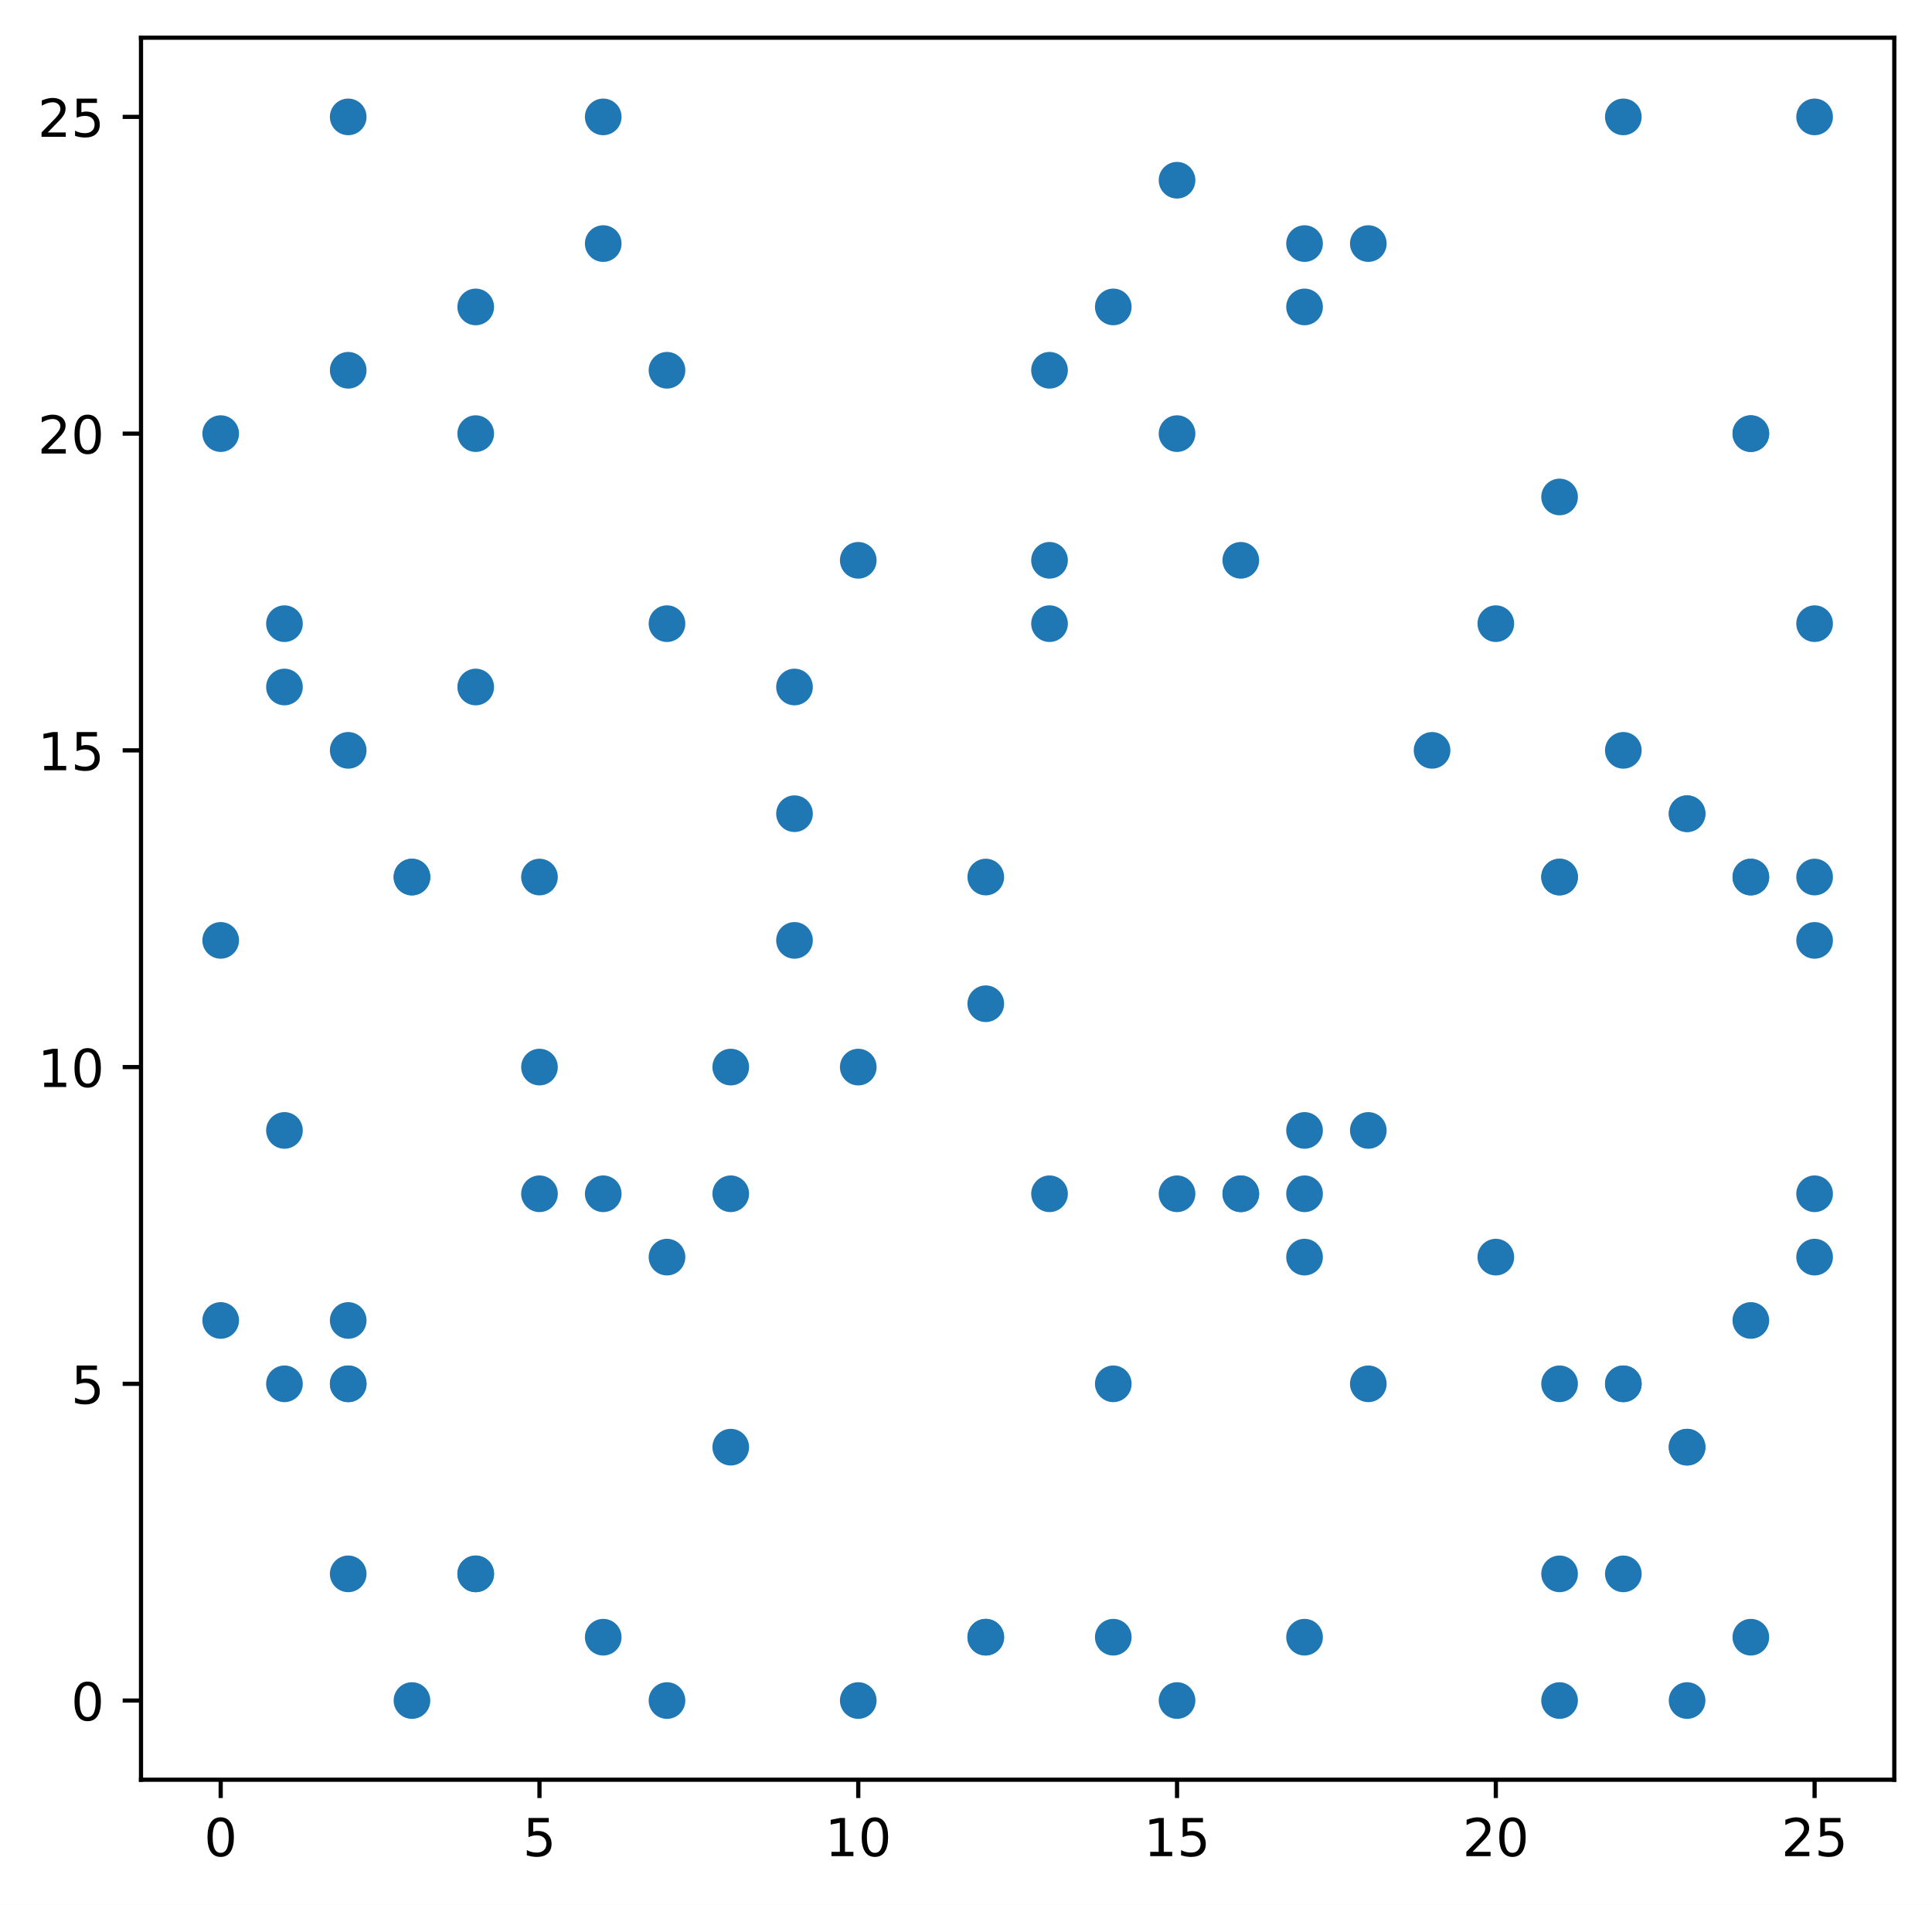
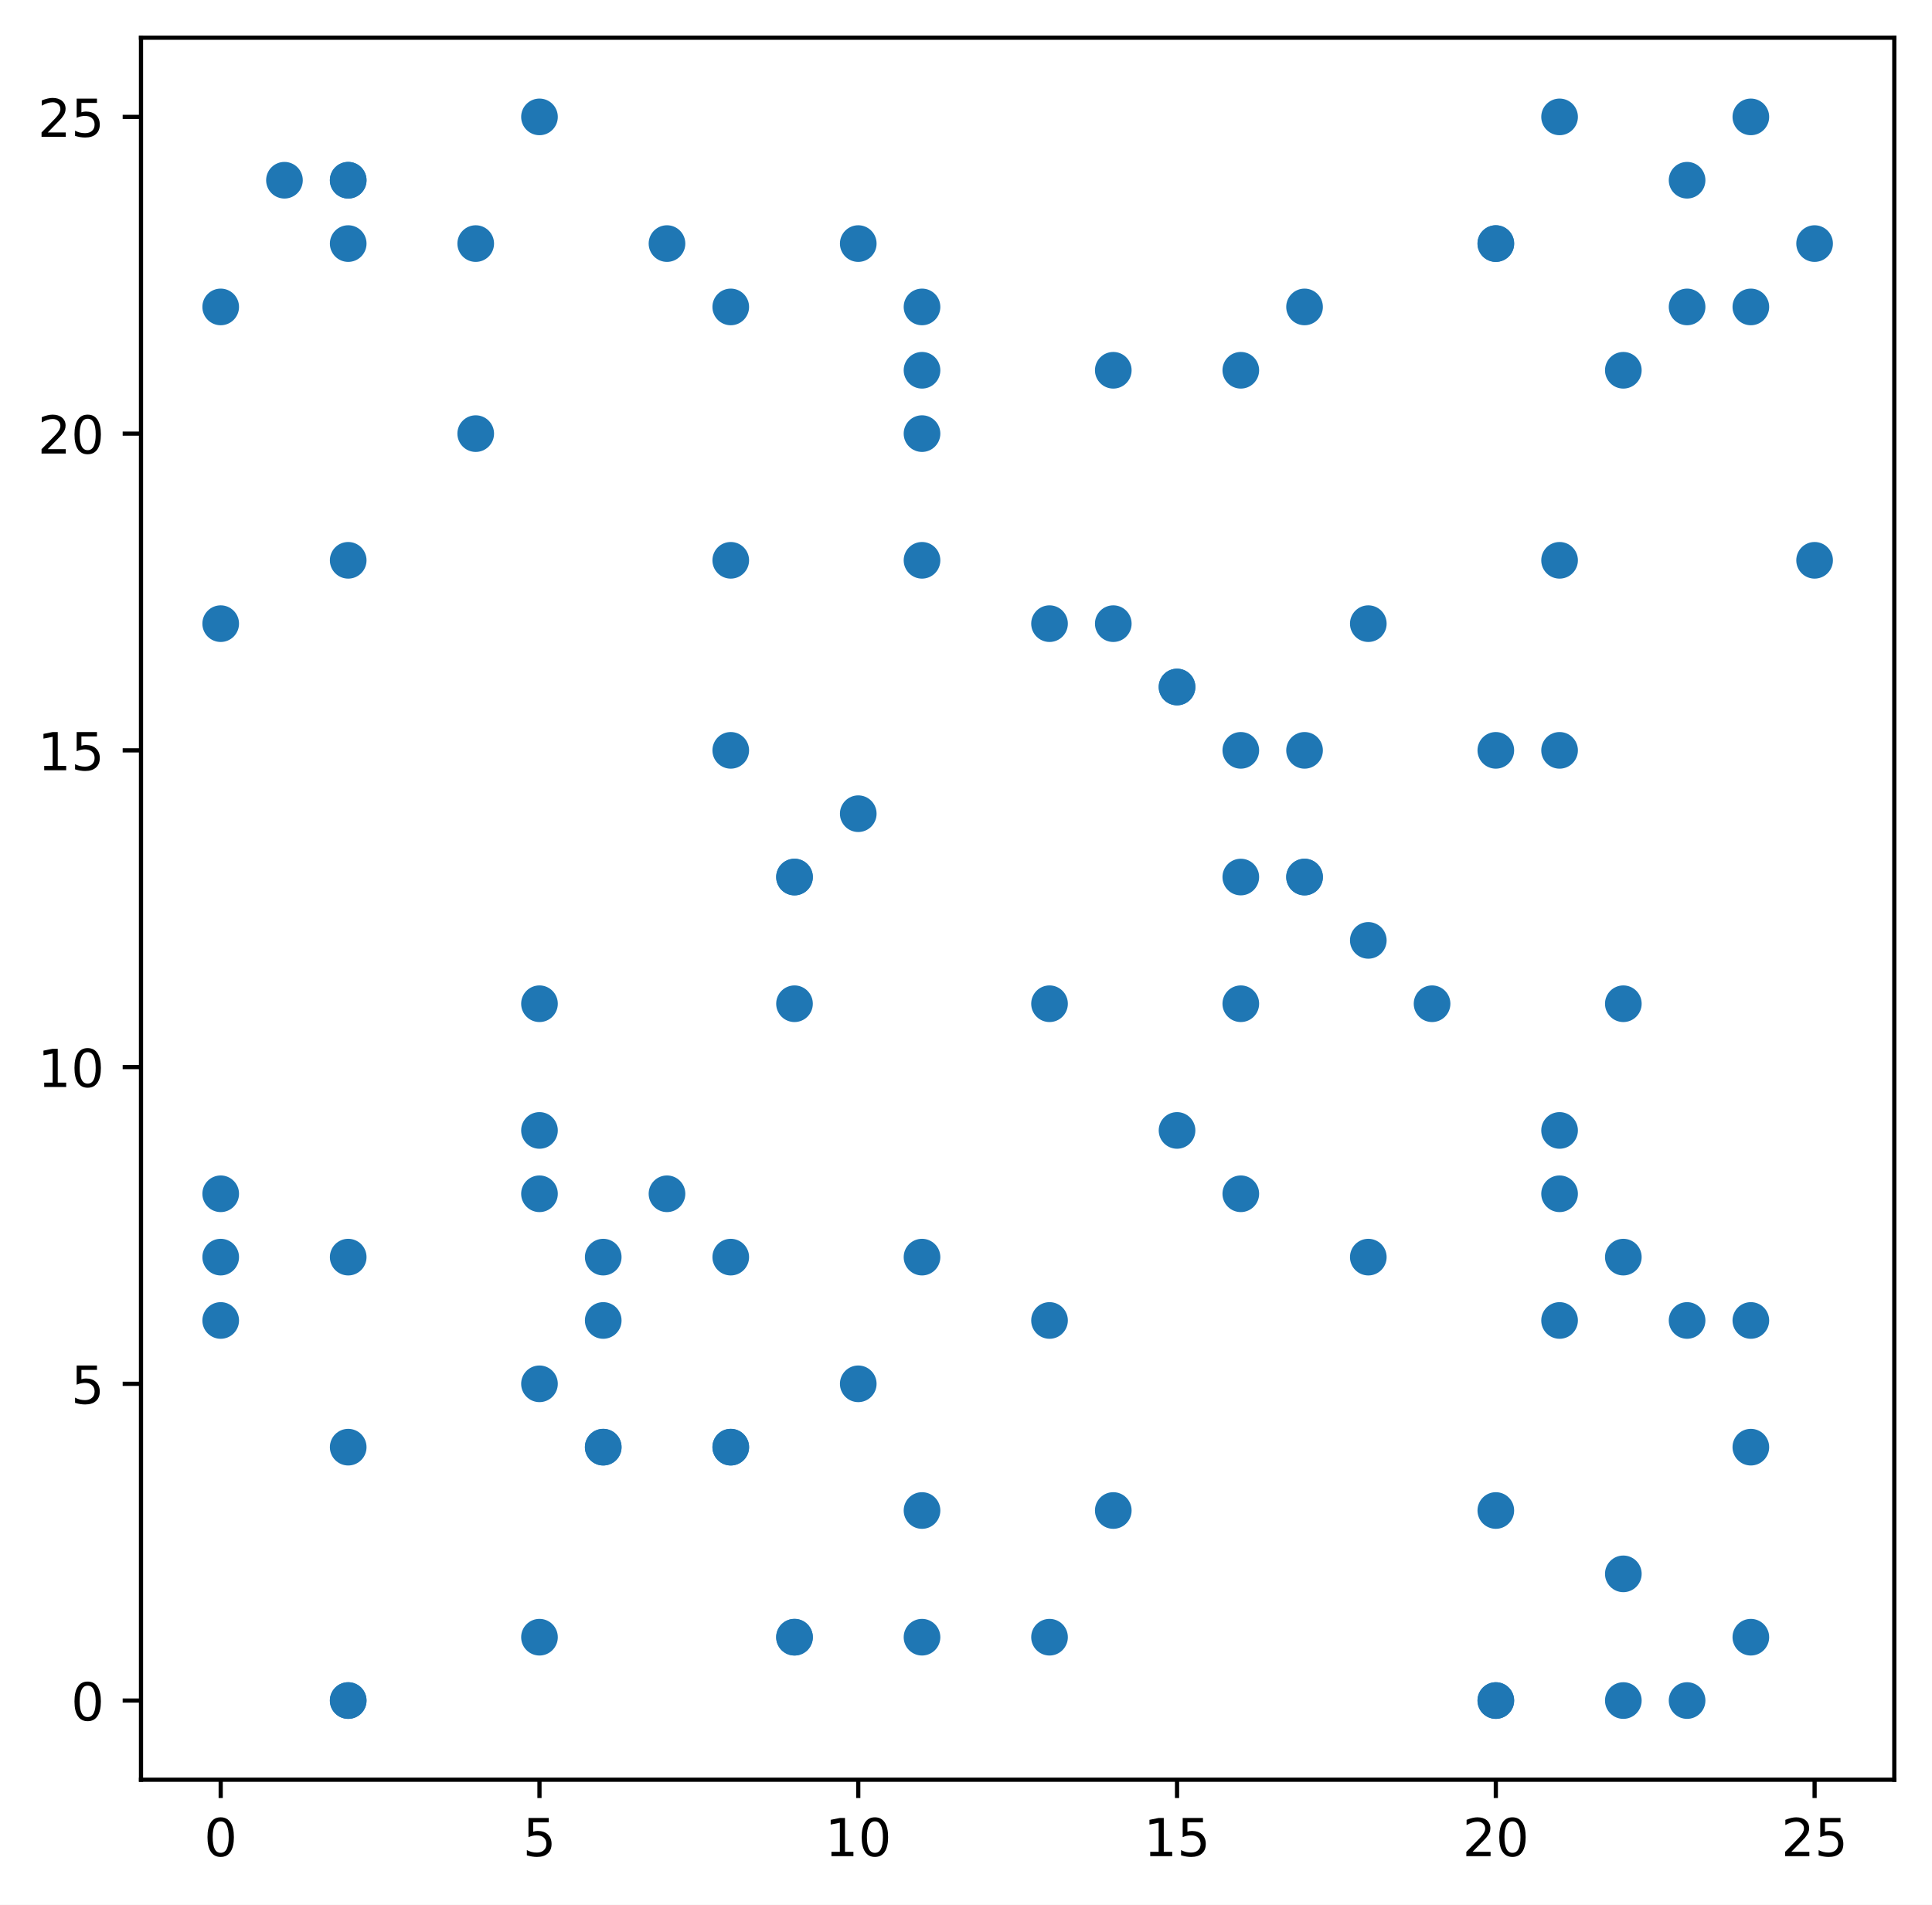
<svg xmlns="http://www.w3.org/2000/svg" xmlns:xlink="http://www.w3.org/1999/xlink" width="368.925pt" height="363.718pt" viewBox="0 0 368.925 363.718" version="1.1">
  <defs>
    <style type="text/css">*{stroke-linejoin: round; stroke-linecap: butt}</style>
  </defs>
  <g id="figure_1">
    <g id="patch_1">
      <path d="M -0 363.718  L 368.925 363.718  L 368.925 0  L -0 0  z " style="fill: #ffffff" />
    </g>
    <g id="axes_1">
      <g id="patch_2">
        <path d="M 26.925 339.84  L 361.725 339.84  L 361.725 7.2  L 26.925 7.2  z " style="fill: #ffffff" />
      </g>
      <g id="PathCollection_1">
        <defs>
-           <path id="m4b35cb9897" d="M 0 3  C 0.796 3 1.559 2.684 2.121 2.121  C 2.684 1.559 3 0.796 3 0  C 3 -0.796 2.684 -1.559 2.121 -2.121  C 1.559 -2.684 0.796 -3 0 -3  C -0.796 -3 -1.559 -2.684 -2.121 -2.121  C -2.684 -1.559 -3 -0.796 -3 0  C -3 0.796 -2.684 1.559 -2.121 2.121  C -1.559 2.684 -0.796 3 0 3  z " style="stroke: #1f77b4" />
+           <path id="m4df3b09f7e" d="M 0 3  C 0.796 3 1.559 2.684 2.121 2.121  C 2.684 1.559 3 0.796 3 0  C 3 -0.796 2.684 -1.559 2.121 -2.121  C 1.559 -2.684 0.796 -3 0 -3  C -0.796 -3 -1.559 -2.684 -2.121 -2.121  C -2.684 -1.559 -3 -0.796 -3 0  C -3 0.796 -2.684 1.559 -2.121 2.121  C -1.559 2.684 -0.796 3 0 3  z " style="stroke: #1f77b4" />
        </defs>
-         <g clip-path="url(#pbbcce1512d)">
-           <use xlink:href="#m4b35cb9897" x="224.761" y="82.8" style="fill: #1f77b4; stroke: #1f77b4" />
-           <use xlink:href="#m4b35cb9897" x="309.983" y="264.24" style="fill: #1f77b4; stroke: #1f77b4" />
-           <use xlink:href="#m4b35cb9897" x="322.158" y="276.336" style="fill: #1f77b4; stroke: #1f77b4" />
-           <use xlink:href="#m4b35cb9897" x="346.507" y="22.32" style="fill: #1f77b4; stroke: #1f77b4" />
-           <use xlink:href="#m4b35cb9897" x="90.841" y="300.528" style="fill: #1f77b4; stroke: #1f77b4" />
-           <use xlink:href="#m4b35cb9897" x="66.492" y="252.144" style="fill: #1f77b4; stroke: #1f77b4" />
-           <use xlink:href="#m4b35cb9897" x="66.492" y="264.24" style="fill: #1f77b4; stroke: #1f77b4" />
-           <use xlink:href="#m4b35cb9897" x="212.587" y="312.624" style="fill: #1f77b4; stroke: #1f77b4" />
-           <use xlink:href="#m4b35cb9897" x="309.983" y="22.32" style="fill: #1f77b4; stroke: #1f77b4" />
-           <use xlink:href="#m4b35cb9897" x="54.318" y="215.856" style="fill: #1f77b4; stroke: #1f77b4" />
-           <use xlink:href="#m4b35cb9897" x="90.841" y="82.8" style="fill: #1f77b4; stroke: #1f77b4" />
-           <use xlink:href="#m4b35cb9897" x="66.492" y="264.24" style="fill: #1f77b4; stroke: #1f77b4" />
-           <use xlink:href="#m4b35cb9897" x="285.634" y="119.088" style="fill: #1f77b4; stroke: #1f77b4" />
-           <use xlink:href="#m4b35cb9897" x="115.19" y="22.32" style="fill: #1f77b4; stroke: #1f77b4" />
-           <use xlink:href="#m4b35cb9897" x="346.507" y="227.952" style="fill: #1f77b4; stroke: #1f77b4" />
-           <use xlink:href="#m4b35cb9897" x="297.809" y="324.72" style="fill: #1f77b4; stroke: #1f77b4" />
-           <use xlink:href="#m4b35cb9897" x="139.54" y="227.952" style="fill: #1f77b4; stroke: #1f77b4" />
-           <use xlink:href="#m4b35cb9897" x="163.889" y="106.992" style="fill: #1f77b4; stroke: #1f77b4" />
-           <use xlink:href="#m4b35cb9897" x="224.761" y="34.416" style="fill: #1f77b4; stroke: #1f77b4" />
-           <use xlink:href="#m4b35cb9897" x="285.634" y="240.048" style="fill: #1f77b4; stroke: #1f77b4" />
-           <use xlink:href="#m4b35cb9897" x="236.936" y="227.952" style="fill: #1f77b4; stroke: #1f77b4" />
-           <use xlink:href="#m4b35cb9897" x="103.016" y="203.76" style="fill: #1f77b4; stroke: #1f77b4" />
-           <use xlink:href="#m4b35cb9897" x="188.238" y="312.624" style="fill: #1f77b4; stroke: #1f77b4" />
-           <use xlink:href="#m4b35cb9897" x="297.809" y="167.472" style="fill: #1f77b4; stroke: #1f77b4" />
-           <use xlink:href="#m4b35cb9897" x="78.667" y="167.472" style="fill: #1f77b4; stroke: #1f77b4" />
-           <use xlink:href="#m4b35cb9897" x="322.158" y="155.376" style="fill: #1f77b4; stroke: #1f77b4" />
-           <use xlink:href="#m4b35cb9897" x="236.936" y="227.952" style="fill: #1f77b4; stroke: #1f77b4" />
-           <use xlink:href="#m4b35cb9897" x="90.841" y="131.184" style="fill: #1f77b4; stroke: #1f77b4" />
-           <use xlink:href="#m4b35cb9897" x="163.889" y="324.72" style="fill: #1f77b4; stroke: #1f77b4" />
-           <use xlink:href="#m4b35cb9897" x="90.841" y="58.608" style="fill: #1f77b4; stroke: #1f77b4" />
-           <use xlink:href="#m4b35cb9897" x="151.714" y="155.376" style="fill: #1f77b4; stroke: #1f77b4" />
-           <use xlink:href="#m4b35cb9897" x="297.809" y="264.24" style="fill: #1f77b4; stroke: #1f77b4" />
-           <use xlink:href="#m4b35cb9897" x="224.761" y="227.952" style="fill: #1f77b4; stroke: #1f77b4" />
-           <use xlink:href="#m4b35cb9897" x="42.143" y="252.144" style="fill: #1f77b4; stroke: #1f77b4" />
-           <use xlink:href="#m4b35cb9897" x="188.238" y="191.664" style="fill: #1f77b4; stroke: #1f77b4" />
-           <use xlink:href="#m4b35cb9897" x="42.143" y="179.568" style="fill: #1f77b4; stroke: #1f77b4" />
-           <use xlink:href="#m4b35cb9897" x="261.285" y="264.24" style="fill: #1f77b4; stroke: #1f77b4" />
-           <use xlink:href="#m4b35cb9897" x="346.507" y="240.048" style="fill: #1f77b4; stroke: #1f77b4" />
-           <use xlink:href="#m4b35cb9897" x="78.667" y="167.472" style="fill: #1f77b4; stroke: #1f77b4" />
-           <use xlink:href="#m4b35cb9897" x="200.412" y="119.088" style="fill: #1f77b4; stroke: #1f77b4" />
-           <use xlink:href="#m4b35cb9897" x="212.587" y="58.608" style="fill: #1f77b4; stroke: #1f77b4" />
-           <use xlink:href="#m4b35cb9897" x="249.11" y="312.624" style="fill: #1f77b4; stroke: #1f77b4" />
-           <use xlink:href="#m4b35cb9897" x="54.318" y="131.184" style="fill: #1f77b4; stroke: #1f77b4" />
-           <use xlink:href="#m4b35cb9897" x="115.19" y="46.512" style="fill: #1f77b4; stroke: #1f77b4" />
-           <use xlink:href="#m4b35cb9897" x="334.332" y="167.472" style="fill: #1f77b4; stroke: #1f77b4" />
-           <use xlink:href="#m4b35cb9897" x="346.507" y="167.472" style="fill: #1f77b4; stroke: #1f77b4" />
-           <use xlink:href="#m4b35cb9897" x="249.11" y="215.856" style="fill: #1f77b4; stroke: #1f77b4" />
-           <use xlink:href="#m4b35cb9897" x="115.19" y="227.952" style="fill: #1f77b4; stroke: #1f77b4" />
-           <use xlink:href="#m4b35cb9897" x="249.11" y="46.512" style="fill: #1f77b4; stroke: #1f77b4" />
-           <use xlink:href="#m4b35cb9897" x="127.365" y="240.048" style="fill: #1f77b4; stroke: #1f77b4" />
-           <use xlink:href="#m4b35cb9897" x="200.412" y="70.704" style="fill: #1f77b4; stroke: #1f77b4" />
-           <use xlink:href="#m4b35cb9897" x="309.983" y="143.28" style="fill: #1f77b4; stroke: #1f77b4" />
-           <use xlink:href="#m4b35cb9897" x="66.492" y="143.28" style="fill: #1f77b4; stroke: #1f77b4" />
-           <use xlink:href="#m4b35cb9897" x="42.143" y="82.8" style="fill: #1f77b4; stroke: #1f77b4" />
-           <use xlink:href="#m4b35cb9897" x="224.761" y="324.72" style="fill: #1f77b4; stroke: #1f77b4" />
-           <use xlink:href="#m4b35cb9897" x="54.318" y="119.088" style="fill: #1f77b4; stroke: #1f77b4" />
-           <use xlink:href="#m4b35cb9897" x="188.238" y="312.624" style="fill: #1f77b4; stroke: #1f77b4" />
-           <use xlink:href="#m4b35cb9897" x="322.158" y="276.336" style="fill: #1f77b4; stroke: #1f77b4" />
-           <use xlink:href="#m4b35cb9897" x="273.46" y="143.28" style="fill: #1f77b4; stroke: #1f77b4" />
-           <use xlink:href="#m4b35cb9897" x="103.016" y="227.952" style="fill: #1f77b4; stroke: #1f77b4" />
-           <use xlink:href="#m4b35cb9897" x="163.889" y="203.76" style="fill: #1f77b4; stroke: #1f77b4" />
-           <use xlink:href="#m4b35cb9897" x="139.54" y="276.336" style="fill: #1f77b4; stroke: #1f77b4" />
-           <use xlink:href="#m4b35cb9897" x="297.809" y="94.896" style="fill: #1f77b4; stroke: #1f77b4" />
-           <use xlink:href="#m4b35cb9897" x="78.667" y="324.72" style="fill: #1f77b4; stroke: #1f77b4" />
-           <use xlink:href="#m4b35cb9897" x="249.11" y="58.608" style="fill: #1f77b4; stroke: #1f77b4" />
-           <use xlink:href="#m4b35cb9897" x="200.412" y="106.992" style="fill: #1f77b4; stroke: #1f77b4" />
-           <use xlink:href="#m4b35cb9897" x="261.285" y="46.512" style="fill: #1f77b4; stroke: #1f77b4" />
-           <use xlink:href="#m4b35cb9897" x="297.809" y="300.528" style="fill: #1f77b4; stroke: #1f77b4" />
-           <use xlink:href="#m4b35cb9897" x="103.016" y="167.472" style="fill: #1f77b4; stroke: #1f77b4" />
-           <use xlink:href="#m4b35cb9897" x="334.332" y="82.8" style="fill: #1f77b4; stroke: #1f77b4" />
-           <use xlink:href="#m4b35cb9897" x="346.507" y="179.568" style="fill: #1f77b4; stroke: #1f77b4" />
-           <use xlink:href="#m4b35cb9897" x="334.332" y="252.144" style="fill: #1f77b4; stroke: #1f77b4" />
-           <use xlink:href="#m4b35cb9897" x="54.318" y="264.24" style="fill: #1f77b4; stroke: #1f77b4" />
-           <use xlink:href="#m4b35cb9897" x="90.841" y="300.528" style="fill: #1f77b4; stroke: #1f77b4" />
-           <use xlink:href="#m4b35cb9897" x="200.412" y="227.952" style="fill: #1f77b4; stroke: #1f77b4" />
-           <use xlink:href="#m4b35cb9897" x="127.365" y="119.088" style="fill: #1f77b4; stroke: #1f77b4" />
-           <use xlink:href="#m4b35cb9897" x="346.507" y="119.088" style="fill: #1f77b4; stroke: #1f77b4" />
-           <use xlink:href="#m4b35cb9897" x="334.332" y="167.472" style="fill: #1f77b4; stroke: #1f77b4" />
-           <use xlink:href="#m4b35cb9897" x="261.285" y="215.856" style="fill: #1f77b4; stroke: #1f77b4" />
-           <use xlink:href="#m4b35cb9897" x="66.492" y="22.32" style="fill: #1f77b4; stroke: #1f77b4" />
-           <use xlink:href="#m4b35cb9897" x="139.54" y="203.76" style="fill: #1f77b4; stroke: #1f77b4" />
-           <use xlink:href="#m4b35cb9897" x="309.983" y="264.24" style="fill: #1f77b4; stroke: #1f77b4" />
-           <use xlink:href="#m4b35cb9897" x="322.158" y="324.72" style="fill: #1f77b4; stroke: #1f77b4" />
-           <use xlink:href="#m4b35cb9897" x="334.332" y="312.624" style="fill: #1f77b4; stroke: #1f77b4" />
-           <use xlink:href="#m4b35cb9897" x="297.809" y="167.472" style="fill: #1f77b4; stroke: #1f77b4" />
-           <use xlink:href="#m4b35cb9897" x="115.19" y="312.624" style="fill: #1f77b4; stroke: #1f77b4" />
-           <use xlink:href="#m4b35cb9897" x="151.714" y="179.568" style="fill: #1f77b4; stroke: #1f77b4" />
-           <use xlink:href="#m4b35cb9897" x="127.365" y="324.72" style="fill: #1f77b4; stroke: #1f77b4" />
-           <use xlink:href="#m4b35cb9897" x="249.11" y="227.952" style="fill: #1f77b4; stroke: #1f77b4" />
-           <use xlink:href="#m4b35cb9897" x="66.492" y="300.528" style="fill: #1f77b4; stroke: #1f77b4" />
-           <use xlink:href="#m4b35cb9897" x="66.492" y="70.704" style="fill: #1f77b4; stroke: #1f77b4" />
-           <use xlink:href="#m4b35cb9897" x="212.587" y="264.24" style="fill: #1f77b4; stroke: #1f77b4" />
-           <use xlink:href="#m4b35cb9897" x="151.714" y="131.184" style="fill: #1f77b4; stroke: #1f77b4" />
-           <use xlink:href="#m4b35cb9897" x="188.238" y="167.472" style="fill: #1f77b4; stroke: #1f77b4" />
-           <use xlink:href="#m4b35cb9897" x="334.332" y="82.8" style="fill: #1f77b4; stroke: #1f77b4" />
-           <use xlink:href="#m4b35cb9897" x="127.365" y="70.704" style="fill: #1f77b4; stroke: #1f77b4" />
-           <use xlink:href="#m4b35cb9897" x="249.11" y="240.048" style="fill: #1f77b4; stroke: #1f77b4" />
-           <use xlink:href="#m4b35cb9897" x="236.936" y="106.992" style="fill: #1f77b4; stroke: #1f77b4" />
-           <use xlink:href="#m4b35cb9897" x="309.983" y="300.528" style="fill: #1f77b4; stroke: #1f77b4" />
-           <use xlink:href="#m4b35cb9897" x="322.158" y="155.376" style="fill: #1f77b4; stroke: #1f77b4" />
+         <g clip-path="url(#pe3800a459e)">
+           <use xlink:href="#m4df3b09f7e" x="334.332" y="58.608" style="fill: #1f77b4; stroke: #1f77b4" />
+           <use xlink:href="#m4df3b09f7e" x="236.936" y="143.28" style="fill: #1f77b4; stroke: #1f77b4" />
+           <use xlink:href="#m4df3b09f7e" x="200.412" y="312.624" style="fill: #1f77b4; stroke: #1f77b4" />
+           <use xlink:href="#m4df3b09f7e" x="103.016" y="215.856" style="fill: #1f77b4; stroke: #1f77b4" />
+           <use xlink:href="#m4df3b09f7e" x="322.158" y="324.72" style="fill: #1f77b4; stroke: #1f77b4" />
+           <use xlink:href="#m4df3b09f7e" x="42.143" y="119.088" style="fill: #1f77b4; stroke: #1f77b4" />
+           <use xlink:href="#m4df3b09f7e" x="224.761" y="131.184" style="fill: #1f77b4; stroke: #1f77b4" />
+           <use xlink:href="#m4df3b09f7e" x="212.587" y="70.704" style="fill: #1f77b4; stroke: #1f77b4" />
+           <use xlink:href="#m4df3b09f7e" x="297.809" y="252.144" style="fill: #1f77b4; stroke: #1f77b4" />
+           <use xlink:href="#m4df3b09f7e" x="139.54" y="106.992" style="fill: #1f77b4; stroke: #1f77b4" />
+           <use xlink:href="#m4df3b09f7e" x="176.063" y="82.8" style="fill: #1f77b4; stroke: #1f77b4" />
+           <use xlink:href="#m4df3b09f7e" x="224.761" y="131.184" style="fill: #1f77b4; stroke: #1f77b4" />
+           <use xlink:href="#m4df3b09f7e" x="297.809" y="22.32" style="fill: #1f77b4; stroke: #1f77b4" />
+           <use xlink:href="#m4df3b09f7e" x="66.492" y="46.512" style="fill: #1f77b4; stroke: #1f77b4" />
+           <use xlink:href="#m4df3b09f7e" x="261.285" y="119.088" style="fill: #1f77b4; stroke: #1f77b4" />
+           <use xlink:href="#m4df3b09f7e" x="285.634" y="46.512" style="fill: #1f77b4; stroke: #1f77b4" />
+           <use xlink:href="#m4df3b09f7e" x="66.492" y="34.416" style="fill: #1f77b4; stroke: #1f77b4" />
+           <use xlink:href="#m4df3b09f7e" x="151.714" y="167.472" style="fill: #1f77b4; stroke: #1f77b4" />
+           <use xlink:href="#m4df3b09f7e" x="139.54" y="276.336" style="fill: #1f77b4; stroke: #1f77b4" />
+           <use xlink:href="#m4df3b09f7e" x="115.19" y="276.336" style="fill: #1f77b4; stroke: #1f77b4" />
+           <use xlink:href="#m4df3b09f7e" x="163.889" y="155.376" style="fill: #1f77b4; stroke: #1f77b4" />
+           <use xlink:href="#m4df3b09f7e" x="66.492" y="324.72" style="fill: #1f77b4; stroke: #1f77b4" />
+           <use xlink:href="#m4df3b09f7e" x="151.714" y="191.664" style="fill: #1f77b4; stroke: #1f77b4" />
+           <use xlink:href="#m4df3b09f7e" x="66.492" y="106.992" style="fill: #1f77b4; stroke: #1f77b4" />
+           <use xlink:href="#m4df3b09f7e" x="322.158" y="34.416" style="fill: #1f77b4; stroke: #1f77b4" />
+           <use xlink:href="#m4df3b09f7e" x="115.19" y="252.144" style="fill: #1f77b4; stroke: #1f77b4" />
+           <use xlink:href="#m4df3b09f7e" x="236.936" y="70.704" style="fill: #1f77b4; stroke: #1f77b4" />
+           <use xlink:href="#m4df3b09f7e" x="127.365" y="46.512" style="fill: #1f77b4; stroke: #1f77b4" />
+           <use xlink:href="#m4df3b09f7e" x="285.634" y="143.28" style="fill: #1f77b4; stroke: #1f77b4" />
+           <use xlink:href="#m4df3b09f7e" x="176.063" y="288.432" style="fill: #1f77b4; stroke: #1f77b4" />
+           <use xlink:href="#m4df3b09f7e" x="334.332" y="312.624" style="fill: #1f77b4; stroke: #1f77b4" />
+           <use xlink:href="#m4df3b09f7e" x="139.54" y="240.048" style="fill: #1f77b4; stroke: #1f77b4" />
+           <use xlink:href="#m4df3b09f7e" x="249.11" y="58.608" style="fill: #1f77b4; stroke: #1f77b4" />
+           <use xlink:href="#m4df3b09f7e" x="66.492" y="276.336" style="fill: #1f77b4; stroke: #1f77b4" />
+           <use xlink:href="#m4df3b09f7e" x="103.016" y="264.24" style="fill: #1f77b4; stroke: #1f77b4" />
+           <use xlink:href="#m4df3b09f7e" x="127.365" y="227.952" style="fill: #1f77b4; stroke: #1f77b4" />
+           <use xlink:href="#m4df3b09f7e" x="236.936" y="191.664" style="fill: #1f77b4; stroke: #1f77b4" />
+           <use xlink:href="#m4df3b09f7e" x="176.063" y="58.608" style="fill: #1f77b4; stroke: #1f77b4" />
+           <use xlink:href="#m4df3b09f7e" x="42.143" y="58.608" style="fill: #1f77b4; stroke: #1f77b4" />
+           <use xlink:href="#m4df3b09f7e" x="285.634" y="288.432" style="fill: #1f77b4; stroke: #1f77b4" />
+           <use xlink:href="#m4df3b09f7e" x="285.634" y="324.72" style="fill: #1f77b4; stroke: #1f77b4" />
+           <use xlink:href="#m4df3b09f7e" x="249.11" y="143.28" style="fill: #1f77b4; stroke: #1f77b4" />
+           <use xlink:href="#m4df3b09f7e" x="66.492" y="324.72" style="fill: #1f77b4; stroke: #1f77b4" />
+           <use xlink:href="#m4df3b09f7e" x="309.983" y="324.72" style="fill: #1f77b4; stroke: #1f77b4" />
+           <use xlink:href="#m4df3b09f7e" x="297.809" y="143.28" style="fill: #1f77b4; stroke: #1f77b4" />
+           <use xlink:href="#m4df3b09f7e" x="297.809" y="106.992" style="fill: #1f77b4; stroke: #1f77b4" />
+           <use xlink:href="#m4df3b09f7e" x="42.143" y="252.144" style="fill: #1f77b4; stroke: #1f77b4" />
+           <use xlink:href="#m4df3b09f7e" x="273.46" y="191.664" style="fill: #1f77b4; stroke: #1f77b4" />
+           <use xlink:href="#m4df3b09f7e" x="212.587" y="288.432" style="fill: #1f77b4; stroke: #1f77b4" />
+           <use xlink:href="#m4df3b09f7e" x="66.492" y="240.048" style="fill: #1f77b4; stroke: #1f77b4" />
+           <use xlink:href="#m4df3b09f7e" x="103.016" y="191.664" style="fill: #1f77b4; stroke: #1f77b4" />
+           <use xlink:href="#m4df3b09f7e" x="139.54" y="276.336" style="fill: #1f77b4; stroke: #1f77b4" />
+           <use xlink:href="#m4df3b09f7e" x="151.714" y="312.624" style="fill: #1f77b4; stroke: #1f77b4" />
+           <use xlink:href="#m4df3b09f7e" x="261.285" y="240.048" style="fill: #1f77b4; stroke: #1f77b4" />
+           <use xlink:href="#m4df3b09f7e" x="103.016" y="312.624" style="fill: #1f77b4; stroke: #1f77b4" />
+           <use xlink:href="#m4df3b09f7e" x="163.889" y="264.24" style="fill: #1f77b4; stroke: #1f77b4" />
+           <use xlink:href="#m4df3b09f7e" x="249.11" y="167.472" style="fill: #1f77b4; stroke: #1f77b4" />
+           <use xlink:href="#m4df3b09f7e" x="297.809" y="227.952" style="fill: #1f77b4; stroke: #1f77b4" />
+           <use xlink:href="#m4df3b09f7e" x="151.714" y="312.624" style="fill: #1f77b4; stroke: #1f77b4" />
+           <use xlink:href="#m4df3b09f7e" x="200.412" y="191.664" style="fill: #1f77b4; stroke: #1f77b4" />
+           <use xlink:href="#m4df3b09f7e" x="297.809" y="215.856" style="fill: #1f77b4; stroke: #1f77b4" />
+           <use xlink:href="#m4df3b09f7e" x="236.936" y="167.472" style="fill: #1f77b4; stroke: #1f77b4" />
+           <use xlink:href="#m4df3b09f7e" x="309.983" y="300.528" style="fill: #1f77b4; stroke: #1f77b4" />
+           <use xlink:href="#m4df3b09f7e" x="309.983" y="240.048" style="fill: #1f77b4; stroke: #1f77b4" />
+           <use xlink:href="#m4df3b09f7e" x="176.063" y="106.992" style="fill: #1f77b4; stroke: #1f77b4" />
+           <use xlink:href="#m4df3b09f7e" x="285.634" y="46.512" style="fill: #1f77b4; stroke: #1f77b4" />
+           <use xlink:href="#m4df3b09f7e" x="66.492" y="34.416" style="fill: #1f77b4; stroke: #1f77b4" />
+           <use xlink:href="#m4df3b09f7e" x="200.412" y="119.088" style="fill: #1f77b4; stroke: #1f77b4" />
+           <use xlink:href="#m4df3b09f7e" x="163.889" y="46.512" style="fill: #1f77b4; stroke: #1f77b4" />
+           <use xlink:href="#m4df3b09f7e" x="200.412" y="252.144" style="fill: #1f77b4; stroke: #1f77b4" />
+           <use xlink:href="#m4df3b09f7e" x="309.983" y="191.664" style="fill: #1f77b4; stroke: #1f77b4" />
+           <use xlink:href="#m4df3b09f7e" x="54.318" y="34.416" style="fill: #1f77b4; stroke: #1f77b4" />
+           <use xlink:href="#m4df3b09f7e" x="139.54" y="143.28" style="fill: #1f77b4; stroke: #1f77b4" />
+           <use xlink:href="#m4df3b09f7e" x="346.507" y="46.512" style="fill: #1f77b4; stroke: #1f77b4" />
+           <use xlink:href="#m4df3b09f7e" x="115.19" y="276.336" style="fill: #1f77b4; stroke: #1f77b4" />
+           <use xlink:href="#m4df3b09f7e" x="224.761" y="215.856" style="fill: #1f77b4; stroke: #1f77b4" />
+           <use xlink:href="#m4df3b09f7e" x="334.332" y="252.144" style="fill: #1f77b4; stroke: #1f77b4" />
+           <use xlink:href="#m4df3b09f7e" x="236.936" y="227.952" style="fill: #1f77b4; stroke: #1f77b4" />
+           <use xlink:href="#m4df3b09f7e" x="261.285" y="179.568" style="fill: #1f77b4; stroke: #1f77b4" />
+           <use xlink:href="#m4df3b09f7e" x="139.54" y="58.608" style="fill: #1f77b4; stroke: #1f77b4" />
+           <use xlink:href="#m4df3b09f7e" x="42.143" y="227.952" style="fill: #1f77b4; stroke: #1f77b4" />
+           <use xlink:href="#m4df3b09f7e" x="115.19" y="240.048" style="fill: #1f77b4; stroke: #1f77b4" />
+           <use xlink:href="#m4df3b09f7e" x="90.841" y="82.8" style="fill: #1f77b4; stroke: #1f77b4" />
+           <use xlink:href="#m4df3b09f7e" x="334.332" y="22.32" style="fill: #1f77b4; stroke: #1f77b4" />
+           <use xlink:href="#m4df3b09f7e" x="176.063" y="240.048" style="fill: #1f77b4; stroke: #1f77b4" />
+           <use xlink:href="#m4df3b09f7e" x="90.841" y="46.512" style="fill: #1f77b4; stroke: #1f77b4" />
+           <use xlink:href="#m4df3b09f7e" x="346.507" y="106.992" style="fill: #1f77b4; stroke: #1f77b4" />
+           <use xlink:href="#m4df3b09f7e" x="103.016" y="22.32" style="fill: #1f77b4; stroke: #1f77b4" />
+           <use xlink:href="#m4df3b09f7e" x="322.158" y="58.608" style="fill: #1f77b4; stroke: #1f77b4" />
+           <use xlink:href="#m4df3b09f7e" x="212.587" y="119.088" style="fill: #1f77b4; stroke: #1f77b4" />
+           <use xlink:href="#m4df3b09f7e" x="176.063" y="70.704" style="fill: #1f77b4; stroke: #1f77b4" />
+           <use xlink:href="#m4df3b09f7e" x="285.634" y="324.72" style="fill: #1f77b4; stroke: #1f77b4" />
+           <use xlink:href="#m4df3b09f7e" x="309.983" y="70.704" style="fill: #1f77b4; stroke: #1f77b4" />
+           <use xlink:href="#m4df3b09f7e" x="249.11" y="167.472" style="fill: #1f77b4; stroke: #1f77b4" />
+           <use xlink:href="#m4df3b09f7e" x="151.714" y="167.472" style="fill: #1f77b4; stroke: #1f77b4" />
+           <use xlink:href="#m4df3b09f7e" x="322.158" y="252.144" style="fill: #1f77b4; stroke: #1f77b4" />
+           <use xlink:href="#m4df3b09f7e" x="176.063" y="312.624" style="fill: #1f77b4; stroke: #1f77b4" />
+           <use xlink:href="#m4df3b09f7e" x="42.143" y="240.048" style="fill: #1f77b4; stroke: #1f77b4" />
+           <use xlink:href="#m4df3b09f7e" x="334.332" y="276.336" style="fill: #1f77b4; stroke: #1f77b4" />
+           <use xlink:href="#m4df3b09f7e" x="103.016" y="227.952" style="fill: #1f77b4; stroke: #1f77b4" />
        </g>
      </g>
      <g id="matplotlib.axis_1">
        <g id="xtick_1">
          <g id="line2d_1">
            <defs>
-               <path id="m9a027bfcbe" d="M 0 0  L 0 3.5  " style="stroke: #000000; stroke-width: 0.8" />
+               <path id="m9775ef3bd9" d="M 0 0  L 0 3.5  " style="stroke: #000000; stroke-width: 0.8" />
            </defs>
            <g>
-               <use xlink:href="#m9a027bfcbe" x="42.143" y="339.84" style="stroke: #000000; stroke-width: 0.8" />
+               <use xlink:href="#m9775ef3bd9" x="42.143" y="339.84" style="stroke: #000000; stroke-width: 0.8" />
            </g>
          </g>
          <g id="text_1">
            <g transform="translate(38.96193 354.4384) scale(0.1 -0.1)">
              <defs>
                <path id="DejaVuSans-30" d="M 2034 4250  Q 1547 4250 1301 3770  Q 1056 3291 1056 2328  Q 1056 1369 1301 889  Q 1547 409 2034 409  Q 2525 409 2770 889  Q 3016 1369 3016 2328  Q 3016 3291 2770 3770  Q 2525 4250 2034 4250  z M 2034 4750  Q 2819 4750 3233 4129  Q 3647 3509 3647 2328  Q 3647 1150 3233 529  Q 2819 -91 2034 -91  Q 1250 -91 836 529  Q 422 1150 422 2328  Q 422 3509 836 4129  Q 1250 4750 2034 4750  z " transform="scale(0.015625)" />
              </defs>
              <use xlink:href="#DejaVuSans-30" />
            </g>
          </g>
        </g>
        <g id="xtick_2">
          <g id="line2d_2">
            <g>
-               <use xlink:href="#m9a027bfcbe" x="103.016" y="339.84" style="stroke: #000000; stroke-width: 0.8" />
+               <use xlink:href="#m9775ef3bd9" x="103.016" y="339.84" style="stroke: #000000; stroke-width: 0.8" />
            </g>
          </g>
          <g id="text_2">
            <g transform="translate(99.83466 354.4384) scale(0.1 -0.1)">
              <defs>
                <path id="DejaVuSans-35" d="M 691 4666  L 3169 4666  L 3169 4134  L 1269 4134  L 1269 2991  Q 1406 3038 1543 3061  Q 1681 3084 1819 3084  Q 2600 3084 3056 2656  Q 3513 2228 3513 1497  Q 3513 744 3044 326  Q 2575 -91 1722 -91  Q 1428 -91 1123 -41  Q 819 9 494 109  L 494 744  Q 775 591 1075 516  Q 1375 441 1709 441  Q 2250 441 2565 725  Q 2881 1009 2881 1497  Q 2881 1984 2565 2268  Q 2250 2553 1709 2553  Q 1456 2553 1204 2497  Q 953 2441 691 2322  L 691 4666  z " transform="scale(0.015625)" />
              </defs>
              <use xlink:href="#DejaVuSans-35" />
            </g>
          </g>
        </g>
        <g id="xtick_3">
          <g id="line2d_3">
            <g>
-               <use xlink:href="#m9a027bfcbe" x="163.889" y="339.84" style="stroke: #000000; stroke-width: 0.8" />
+               <use xlink:href="#m9775ef3bd9" x="163.889" y="339.84" style="stroke: #000000; stroke-width: 0.8" />
            </g>
          </g>
          <g id="text_3">
            <g transform="translate(157.5261 354.4384) scale(0.1 -0.1)">
              <defs>
                <path id="DejaVuSans-31" d="M 794 531  L 1825 531  L 1825 4091  L 703 3866  L 703 4441  L 1819 4666  L 2450 4666  L 2450 531  L 3481 531  L 3481 0  L 794 0  L 794 531  z " transform="scale(0.015625)" />
              </defs>
              <use xlink:href="#DejaVuSans-31" />
              <use xlink:href="#DejaVuSans-30" transform="translate(63.62305 0)" />
            </g>
          </g>
        </g>
        <g id="xtick_4">
          <g id="line2d_4">
            <g>
-               <use xlink:href="#m9a027bfcbe" x="224.761" y="339.84" style="stroke: #000000; stroke-width: 0.8" />
+               <use xlink:href="#m9775ef3bd9" x="224.761" y="339.84" style="stroke: #000000; stroke-width: 0.8" />
            </g>
          </g>
          <g id="text_4">
            <g transform="translate(218.3989 354.4384) scale(0.1 -0.1)">
              <use xlink:href="#DejaVuSans-31" />
              <use xlink:href="#DejaVuSans-35" transform="translate(63.62305 0)" />
            </g>
          </g>
        </g>
        <g id="xtick_5">
          <g id="line2d_5">
            <g>
-               <use xlink:href="#m9a027bfcbe" x="285.634" y="339.84" style="stroke: #000000; stroke-width: 0.8" />
+               <use xlink:href="#m9775ef3bd9" x="285.634" y="339.84" style="stroke: #000000; stroke-width: 0.8" />
            </g>
          </g>
          <g id="text_5">
            <g transform="translate(279.2716 354.4384) scale(0.1 -0.1)">
              <defs>
                <path id="DejaVuSans-32" d="M 1228 531  L 3431 531  L 3431 0  L 469 0  L 469 531  Q 828 903 1448 1529  Q 2069 2156 2228 2338  Q 2531 2678 2651 2914  Q 2772 3150 2772 3378  Q 2772 3750 2511 3984  Q 2250 4219 1831 4219  Q 1534 4219 1204 4116  Q 875 4013 500 3803  L 500 4441  Q 881 4594 1212 4672  Q 1544 4750 1819 4750  Q 2544 4750 2975 4387  Q 3406 4025 3406 3419  Q 3406 3131 3298 2873  Q 3191 2616 2906 2266  Q 2828 2175 2409 1742  Q 1991 1309 1228 531  z " transform="scale(0.015625)" />
              </defs>
              <use xlink:href="#DejaVuSans-32" />
              <use xlink:href="#DejaVuSans-30" transform="translate(63.62305 0)" />
            </g>
          </g>
        </g>
        <g id="xtick_6">
          <g id="line2d_6">
            <g>
-               <use xlink:href="#m9a027bfcbe" x="346.507" y="339.84" style="stroke: #000000; stroke-width: 0.8" />
+               <use xlink:href="#m9775ef3bd9" x="346.507" y="339.84" style="stroke: #000000; stroke-width: 0.8" />
            </g>
          </g>
          <g id="text_6">
            <g transform="translate(340.1443 354.4384) scale(0.1 -0.1)">
              <use xlink:href="#DejaVuSans-32" />
              <use xlink:href="#DejaVuSans-35" transform="translate(63.62305 0)" />
            </g>
          </g>
        </g>
      </g>
      <g id="matplotlib.axis_2">
        <g id="ytick_1">
          <g id="line2d_7">
            <defs>
-               <path id="md07cea61f5" d="M 0 0  L -3.5 0  " style="stroke: #000000; stroke-width: 0.8" />
+               <path id="m52b0a21061" d="M 0 0  L -3.5 0  " style="stroke: #000000; stroke-width: 0.8" />
            </defs>
            <g>
-               <use xlink:href="#md07cea61f5" x="26.925" y="324.72" style="stroke: #000000; stroke-width: 0.8" />
+               <use xlink:href="#m52b0a21061" x="26.925" y="324.72" style="stroke: #000000; stroke-width: 0.8" />
            </g>
          </g>
          <g id="text_7">
            <g transform="translate(13.5625 328.5192) scale(0.1 -0.1)">
              <use xlink:href="#DejaVuSans-30" />
            </g>
          </g>
        </g>
        <g id="ytick_2">
          <g id="line2d_8">
            <g>
-               <use xlink:href="#md07cea61f5" x="26.925" y="264.24" style="stroke: #000000; stroke-width: 0.8" />
+               <use xlink:href="#m52b0a21061" x="26.925" y="264.24" style="stroke: #000000; stroke-width: 0.8" />
            </g>
          </g>
          <g id="text_8">
            <g transform="translate(13.5625 268.0392) scale(0.1 -0.1)">
              <use xlink:href="#DejaVuSans-35" />
            </g>
          </g>
        </g>
        <g id="ytick_3">
          <g id="line2d_9">
            <g>
-               <use xlink:href="#md07cea61f5" x="26.925" y="203.76" style="stroke: #000000; stroke-width: 0.8" />
+               <use xlink:href="#m52b0a21061" x="26.925" y="203.76" style="stroke: #000000; stroke-width: 0.8" />
            </g>
          </g>
          <g id="text_9">
            <g transform="translate(7.2 207.5592) scale(0.1 -0.1)">
              <use xlink:href="#DejaVuSans-31" />
              <use xlink:href="#DejaVuSans-30" transform="translate(63.62305 0)" />
            </g>
          </g>
        </g>
        <g id="ytick_4">
          <g id="line2d_10">
            <g>
-               <use xlink:href="#md07cea61f5" x="26.925" y="143.28" style="stroke: #000000; stroke-width: 0.8" />
+               <use xlink:href="#m52b0a21061" x="26.925" y="143.28" style="stroke: #000000; stroke-width: 0.8" />
            </g>
          </g>
          <g id="text_10">
            <g transform="translate(7.2 147.0792) scale(0.1 -0.1)">
              <use xlink:href="#DejaVuSans-31" />
              <use xlink:href="#DejaVuSans-35" transform="translate(63.62305 0)" />
            </g>
          </g>
        </g>
        <g id="ytick_5">
          <g id="line2d_11">
            <g>
-               <use xlink:href="#md07cea61f5" x="26.925" y="82.8" style="stroke: #000000; stroke-width: 0.8" />
+               <use xlink:href="#m52b0a21061" x="26.925" y="82.8" style="stroke: #000000; stroke-width: 0.8" />
            </g>
          </g>
          <g id="text_11">
            <g transform="translate(7.2 86.59922) scale(0.1 -0.1)">
              <use xlink:href="#DejaVuSans-32" />
              <use xlink:href="#DejaVuSans-30" transform="translate(63.62305 0)" />
            </g>
          </g>
        </g>
        <g id="ytick_6">
          <g id="line2d_12">
            <g>
-               <use xlink:href="#md07cea61f5" x="26.925" y="22.32" style="stroke: #000000; stroke-width: 0.8" />
+               <use xlink:href="#m52b0a21061" x="26.925" y="22.32" style="stroke: #000000; stroke-width: 0.8" />
            </g>
          </g>
          <g id="text_12">
            <g transform="translate(7.2 26.11922) scale(0.1 -0.1)">
              <use xlink:href="#DejaVuSans-32" />
              <use xlink:href="#DejaVuSans-35" transform="translate(63.62305 0)" />
            </g>
          </g>
        </g>
      </g>
      <g id="patch_3">
        <path d="M 26.925 339.84  L 26.925 7.2  " style="fill: none; stroke: #000000; stroke-width: 0.8; stroke-linejoin: miter; stroke-linecap: square" />
      </g>
      <g id="patch_4">
        <path d="M 361.725 339.84  L 361.725 7.2  " style="fill: none; stroke: #000000; stroke-width: 0.8; stroke-linejoin: miter; stroke-linecap: square" />
      </g>
      <g id="patch_5">
        <path d="M 26.925 339.84  L 361.725 339.84  " style="fill: none; stroke: #000000; stroke-width: 0.8; stroke-linejoin: miter; stroke-linecap: square" />
      </g>
      <g id="patch_6">
        <path d="M 26.925 7.2  L 361.725 7.2  " style="fill: none; stroke: #000000; stroke-width: 0.8; stroke-linejoin: miter; stroke-linecap: square" />
      </g>
    </g>
  </g>
  <defs>
-     <clipPath id="pbbcce1512d">
+     <clipPath id="pe3800a459e">
      <rect x="26.925" y="7.2" width="334.8" height="332.64" />
    </clipPath>
  </defs>
</svg>
